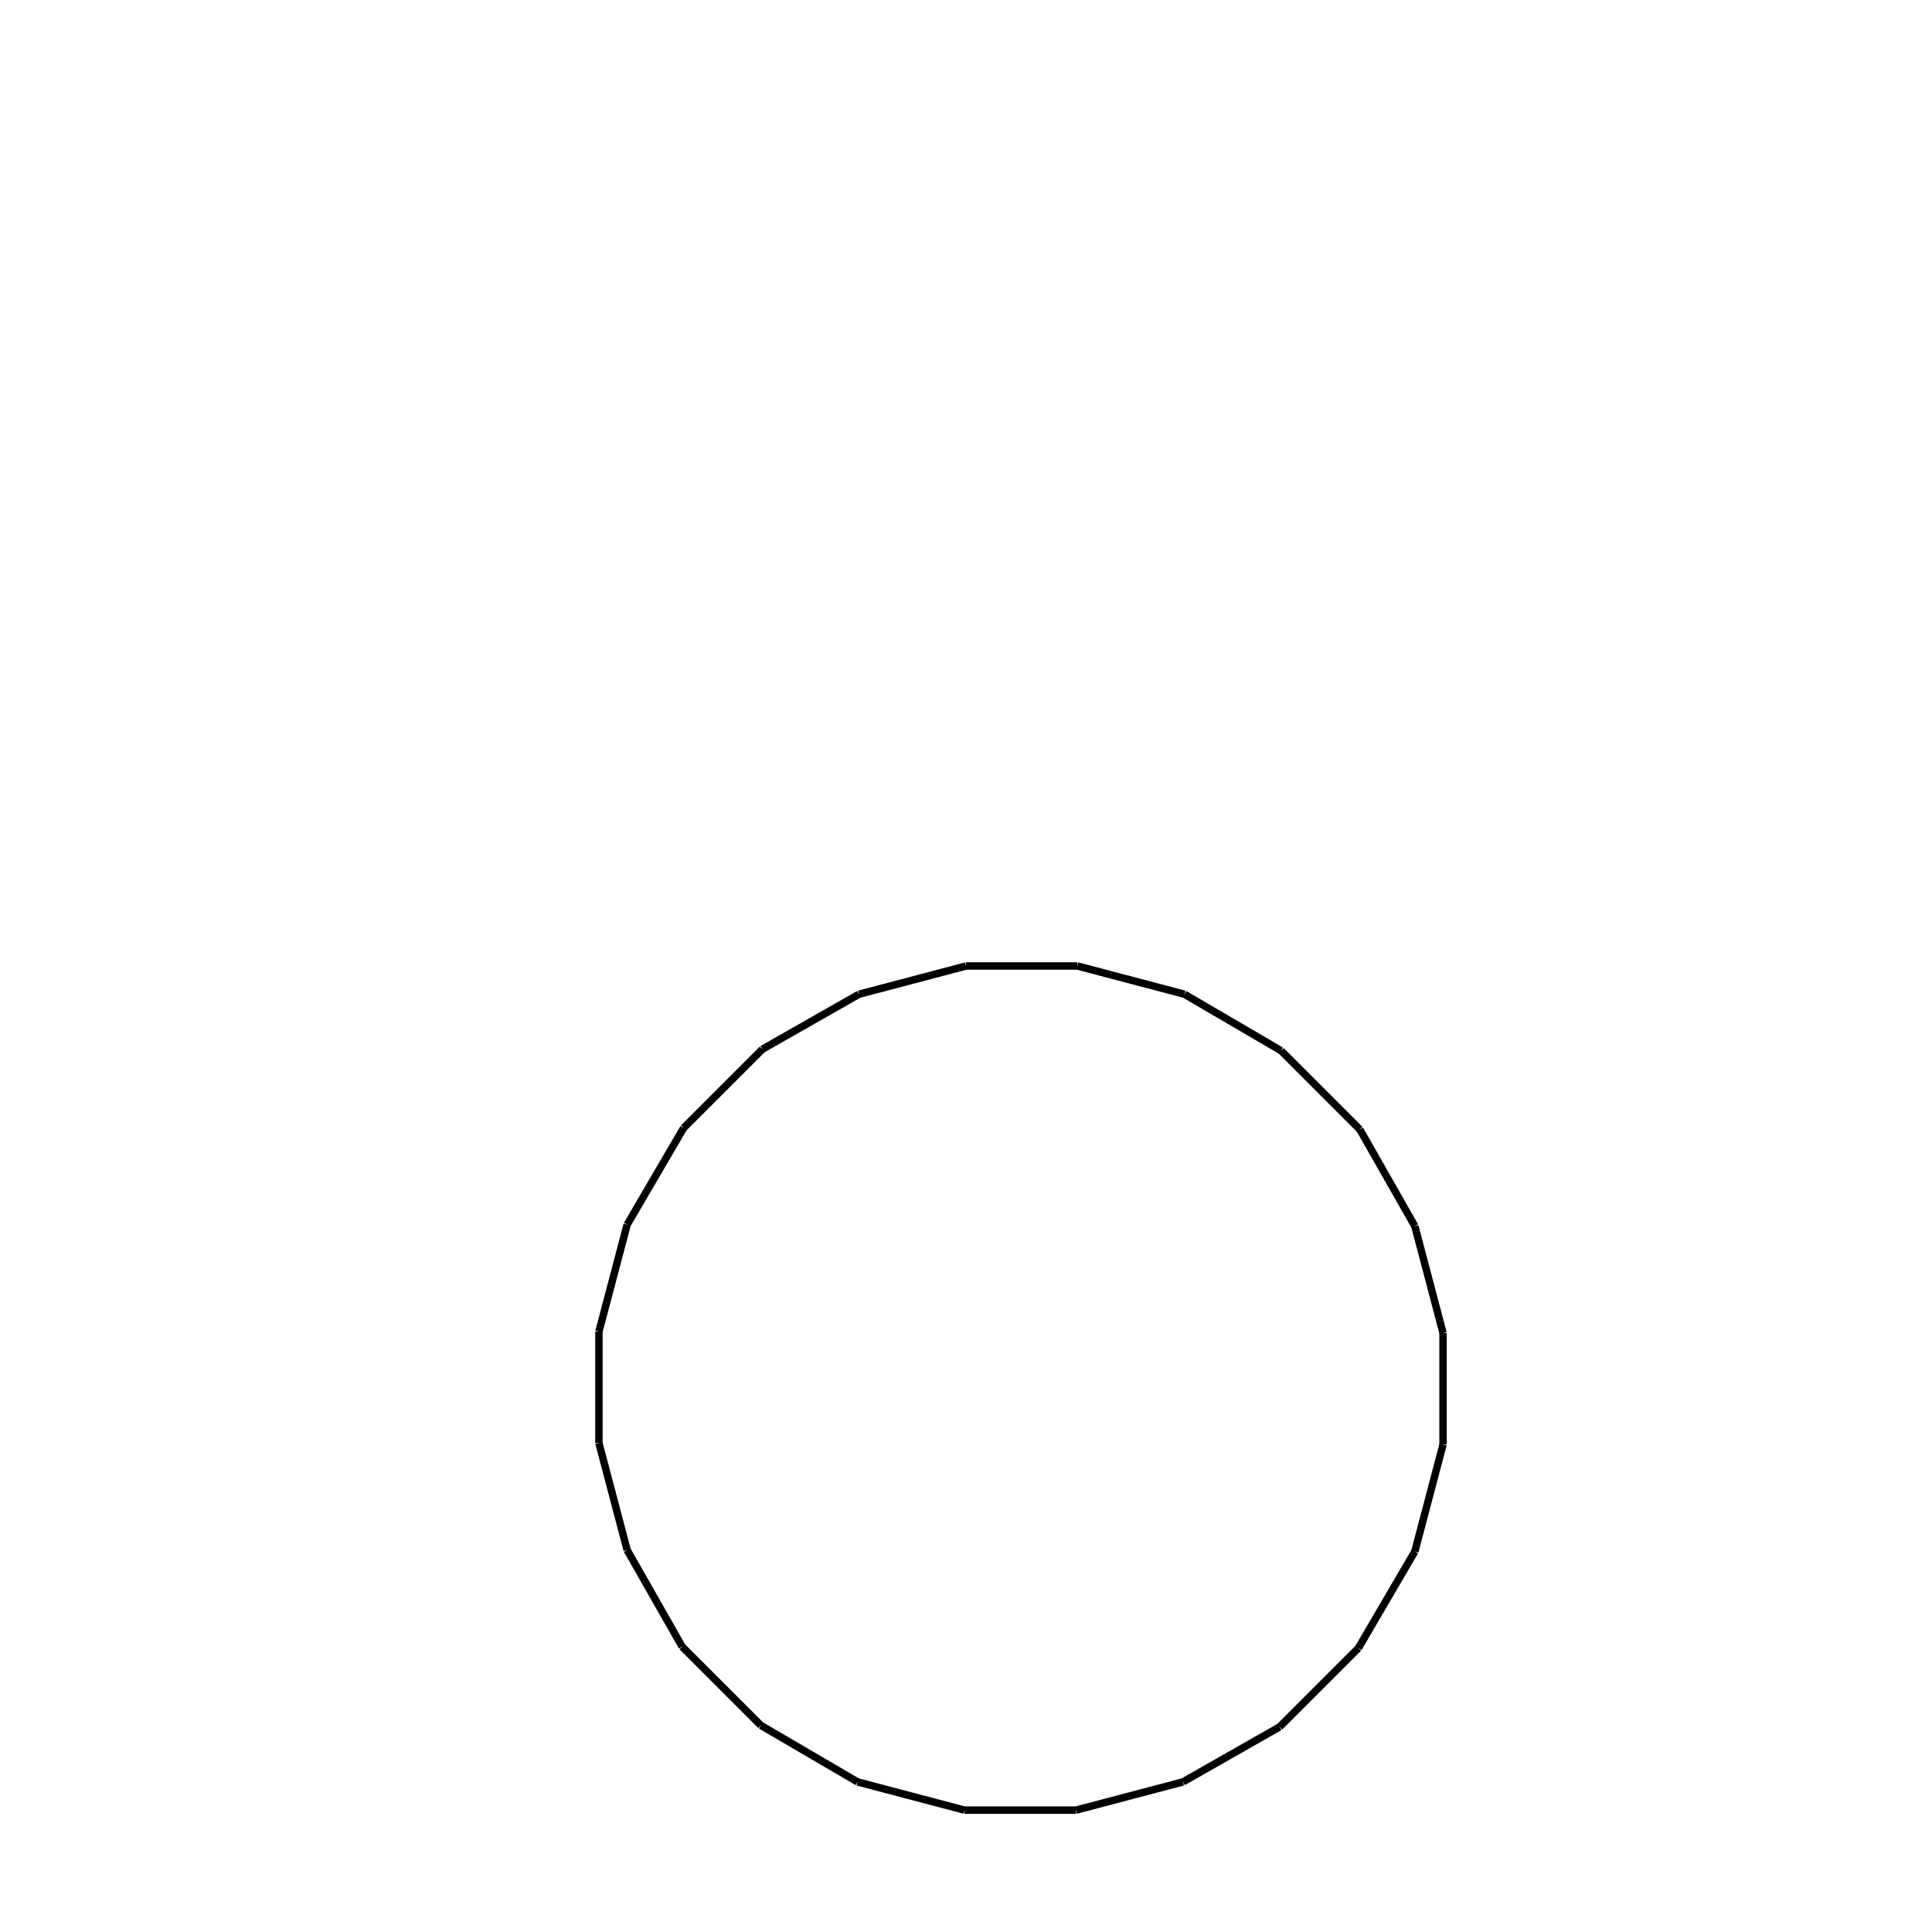
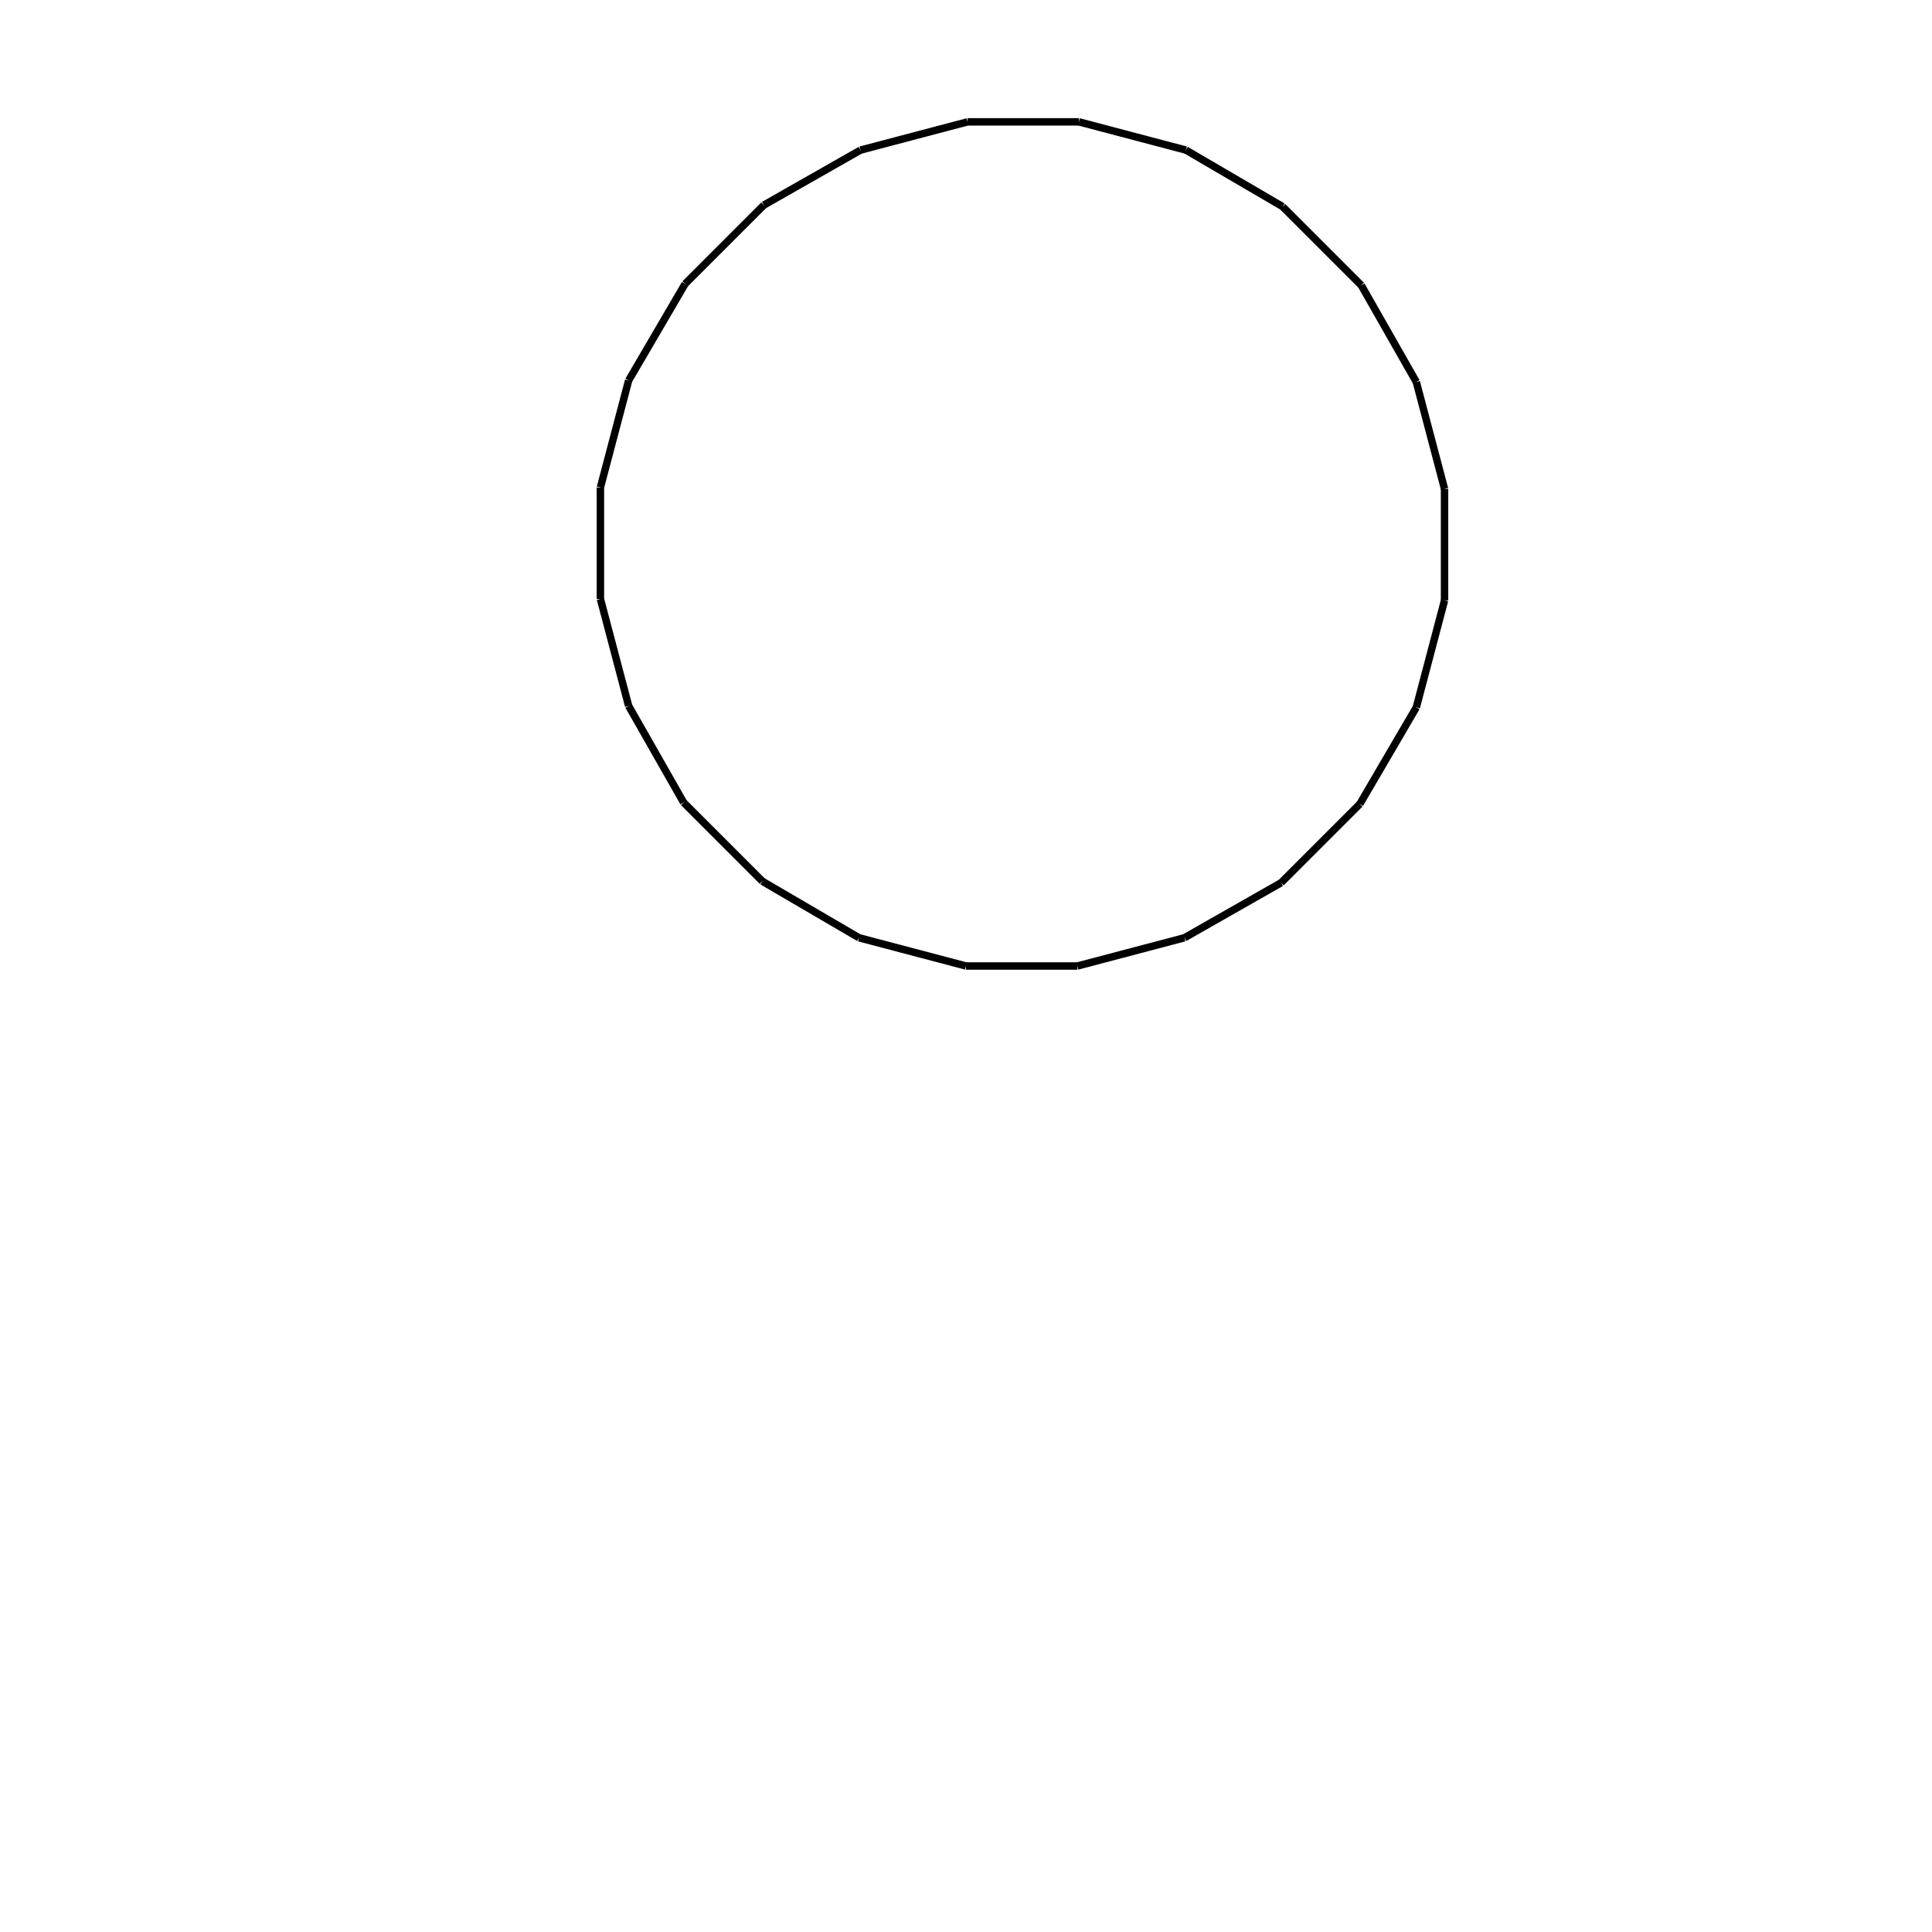
<svg xmlns="http://www.w3.org/2000/svg" width="1300" height="1300" version="1.1">
-   <line x1="578" x2="650" y1="669" y2="650" stroke="rgb(0, 0, 0)" fill="transparent" stroke-width="5" />
-   <line x1="513" x2="578" y1="706" y2="669" stroke="rgb(0, 0, 0)" fill="transparent" stroke-width="5" />
-   <line x1="460" x2="513" y1="759" y2="706" stroke="rgb(0, 0, 0)" fill="transparent" stroke-width="5" />
-   <line x1="422" x2="460" y1="824" y2="759" stroke="rgb(0, 0, 0)" fill="transparent" stroke-width="5" />
-   <line x1="403" x2="422" y1="896" y2="824" stroke="rgb(0, 0, 0)" fill="transparent" stroke-width="5" />
-   <line x1="403" x2="403" y1="971" y2="896" stroke="rgb(0, 0, 0)" fill="transparent" stroke-width="5" />
-   <line x1="422" x2="403" y1="1043" y2="971" stroke="rgb(0, 0, 0)" fill="transparent" stroke-width="5" />
-   <line x1="459" x2="422" y1="1108" y2="1043" stroke="rgb(0, 0, 0)" fill="transparent" stroke-width="5" />
-   <line x1="512" x2="459" y1="1161" y2="1108" stroke="rgb(0, 0, 0)" fill="transparent" stroke-width="5" />
-   <line x1="577" x2="512" y1="1199" y2="1161" stroke="rgb(0, 0, 0)" fill="transparent" stroke-width="5" />
-   <line x1="649" x2="577" y1="1218" y2="1199" stroke="rgb(0, 0, 0)" fill="transparent" stroke-width="5" />
-   <line x1="724" x2="649" y1="1218" y2="1218" stroke="rgb(0, 0, 0)" fill="transparent" stroke-width="5" />
-   <line x1="796" x2="724" y1="1199" y2="1218" stroke="rgb(0, 0, 0)" fill="transparent" stroke-width="5" />
-   <line x1="861" x2="796" y1="1162" y2="1199" stroke="rgb(0, 0, 0)" fill="transparent" stroke-width="5" />
-   <line x1="914" x2="861" y1="1109" y2="1162" stroke="rgb(0, 0, 0)" fill="transparent" stroke-width="5" />
-   <line x1="952" x2="914" y1="1044" y2="1109" stroke="rgb(0, 0, 0)" fill="transparent" stroke-width="5" />
-   <line x1="971" x2="952" y1="972" y2="1044" stroke="rgb(0, 0, 0)" fill="transparent" stroke-width="5" />
-   <line x1="971" x2="971" y1="897" y2="972" stroke="rgb(0, 0, 0)" fill="transparent" stroke-width="5" />
-   <line x1="952" x2="971" y1="825" y2="897" stroke="rgb(0, 0, 0)" fill="transparent" stroke-width="5" />
-   <line x1="915" x2="952" y1="760" y2="825" stroke="rgb(0, 0, 0)" fill="transparent" stroke-width="5" />
-   <line x1="862" x2="915" y1="707" y2="760" stroke="rgb(0, 0, 0)" fill="transparent" stroke-width="5" />
-   <line x1="797" x2="862" y1="669" y2="707" stroke="rgb(0, 0, 0)" fill="transparent" stroke-width="5" />
-   <line x1="725" x2="797" y1="650" y2="669" stroke="rgb(0, 0, 0)" fill="transparent" stroke-width="5" />
+   <line x1="578" x2="650" y1="631" y2="650" stroke="rgb(0, 0, 0)" fill="transparent" stroke-width="5" />
+   <line x1="513" x2="578" y1="593" y2="631" stroke="rgb(0, 0, 0)" fill="transparent" stroke-width="5" />
+   <line x1="460" x2="513" y1="540" y2="593" stroke="rgb(0, 0, 0)" fill="transparent" stroke-width="5" />
+   <line x1="423" x2="460" y1="475" y2="540" stroke="rgb(0, 0, 0)" fill="transparent" stroke-width="5" />
+   <line x1="404" x2="423" y1="403" y2="475" stroke="rgb(0, 0, 0)" fill="transparent" stroke-width="5" />
+   <line x1="404" x2="404" y1="328" y2="403" stroke="rgb(0, 0, 0)" fill="transparent" stroke-width="5" />
+   <line x1="423" x2="404" y1="256" y2="328" stroke="rgb(0, 0, 0)" fill="transparent" stroke-width="5" />
+   <line x1="461" x2="423" y1="191" y2="256" stroke="rgb(0, 0, 0)" fill="transparent" stroke-width="5" />
+   <line x1="514" x2="461" y1="138" y2="191" stroke="rgb(0, 0, 0)" fill="transparent" stroke-width="5" />
+   <line x1="579" x2="514" y1="101" y2="138" stroke="rgb(0, 0, 0)" fill="transparent" stroke-width="5" />
+   <line x1="651" x2="579" y1="82" y2="101" stroke="rgb(0, 0, 0)" fill="transparent" stroke-width="5" />
+   <line x1="726" x2="651" y1="82" y2="82" stroke="rgb(0, 0, 0)" fill="transparent" stroke-width="5" />
+   <line x1="798" x2="726" y1="101" y2="82" stroke="rgb(0, 0, 0)" fill="transparent" stroke-width="5" />
+   <line x1="863" x2="798" y1="139" y2="101" stroke="rgb(0, 0, 0)" fill="transparent" stroke-width="5" />
+   <line x1="916" x2="863" y1="192" y2="139" stroke="rgb(0, 0, 0)" fill="transparent" stroke-width="5" />
+   <line x1="953" x2="916" y1="257" y2="192" stroke="rgb(0, 0, 0)" fill="transparent" stroke-width="5" />
+   <line x1="972" x2="953" y1="329" y2="257" stroke="rgb(0, 0, 0)" fill="transparent" stroke-width="5" />
+   <line x1="972" x2="972" y1="404" y2="329" stroke="rgb(0, 0, 0)" fill="transparent" stroke-width="5" />
+   <line x1="953" x2="972" y1="476" y2="404" stroke="rgb(0, 0, 0)" fill="transparent" stroke-width="5" />
+   <line x1="915" x2="953" y1="541" y2="476" stroke="rgb(0, 0, 0)" fill="transparent" stroke-width="5" />
+   <line x1="862" x2="915" y1="594" y2="541" stroke="rgb(0, 0, 0)" fill="transparent" stroke-width="5" />
+   <line x1="797" x2="862" y1="631" y2="594" stroke="rgb(0, 0, 0)" fill="transparent" stroke-width="5" />
+   <line x1="725" x2="797" y1="650" y2="631" stroke="rgb(0, 0, 0)" fill="transparent" stroke-width="5" />
  <line x1="650" x2="725" y1="650" y2="650" stroke="rgb(0, 0, 0)" fill="transparent" stroke-width="5" />
</svg>
